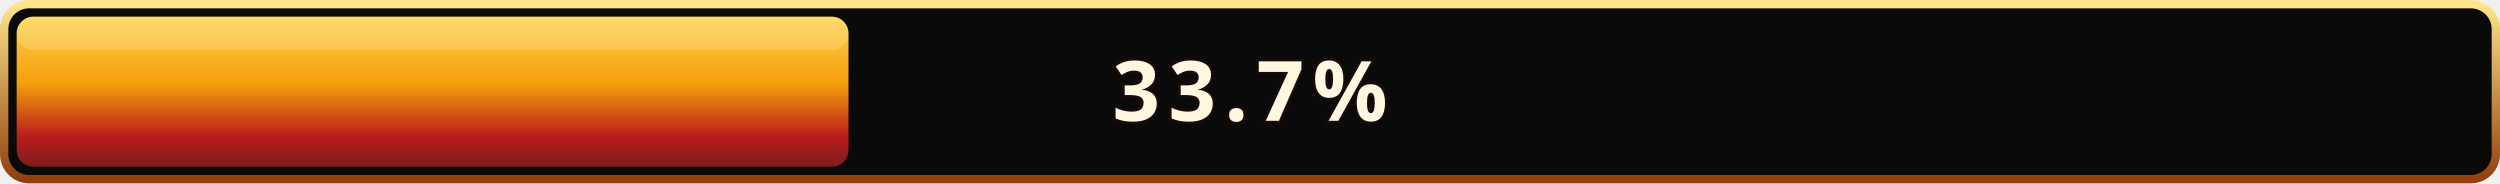
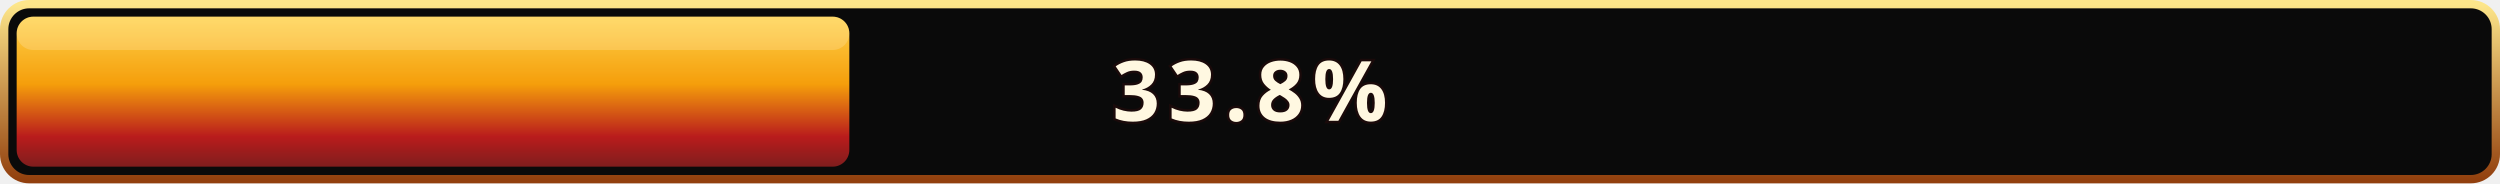
- <svg xmlns="http://www.w3.org/2000/svg" width="600" height="44" viewBox="0 0 600 44" role="img" aria-label="Progress 33.7%">
+ <svg xmlns="http://www.w3.org/2000/svg" width="600" height="44" viewBox="0 0 600 44" role="img" aria-label="Progress 33.8%">
  <defs>
    <linearGradient id="fillGrad" x1="0" y1="0" x2="0" y2="1">
      <stop offset="0%" stop-color="#ffd24a" />
      <stop offset="45%" stop-color="#f59e0b" />
      <stop offset="80%" stop-color="#b91c1c" />
      <stop offset="100%" stop-color="#7f1d1d" />
    </linearGradient>
    <linearGradient id="borderGrad" x1="0" y1="0" x2="0" y2="1">
      <stop offset="0%" stop-color="#fde68a" />
      <stop offset="100%" stop-color="#92400e" />
    </linearGradient>
  </defs>
  <rect x="1" y="1" width="598" height="42" rx="6" ry="6" fill="#0a0a0a" stroke="url(#borderGrad)" stroke-width="2" />
-   <rect x="4" y="4" width="199.64" height="36" rx="4" ry="4" fill="url(#fillGrad)" />
-   <rect x="4" y="4" width="199.64" height="8" rx="4" ry="4" fill="#ffffff" opacity="0.18" />
+   <rect x="4" y="4" width="199.84" height="36" rx="4" ry="4" fill="url(#fillGrad)" />
+   <rect x="4" y="4" width="199.84" height="8" rx="4" ry="4" fill="#ffffff" opacity="0.18" />
  <text x="300" y="29" font-family="Impact, 'Arial Black', sans-serif" font-size="20" font-weight="900" text-anchor="middle" fill="#fff8e1" stroke="#1a0a0a" stroke-width="1.2" paint-order="stroke fill" letter-spacing="2">
-     33.7%
+     33.8%
  </text>
</svg>
